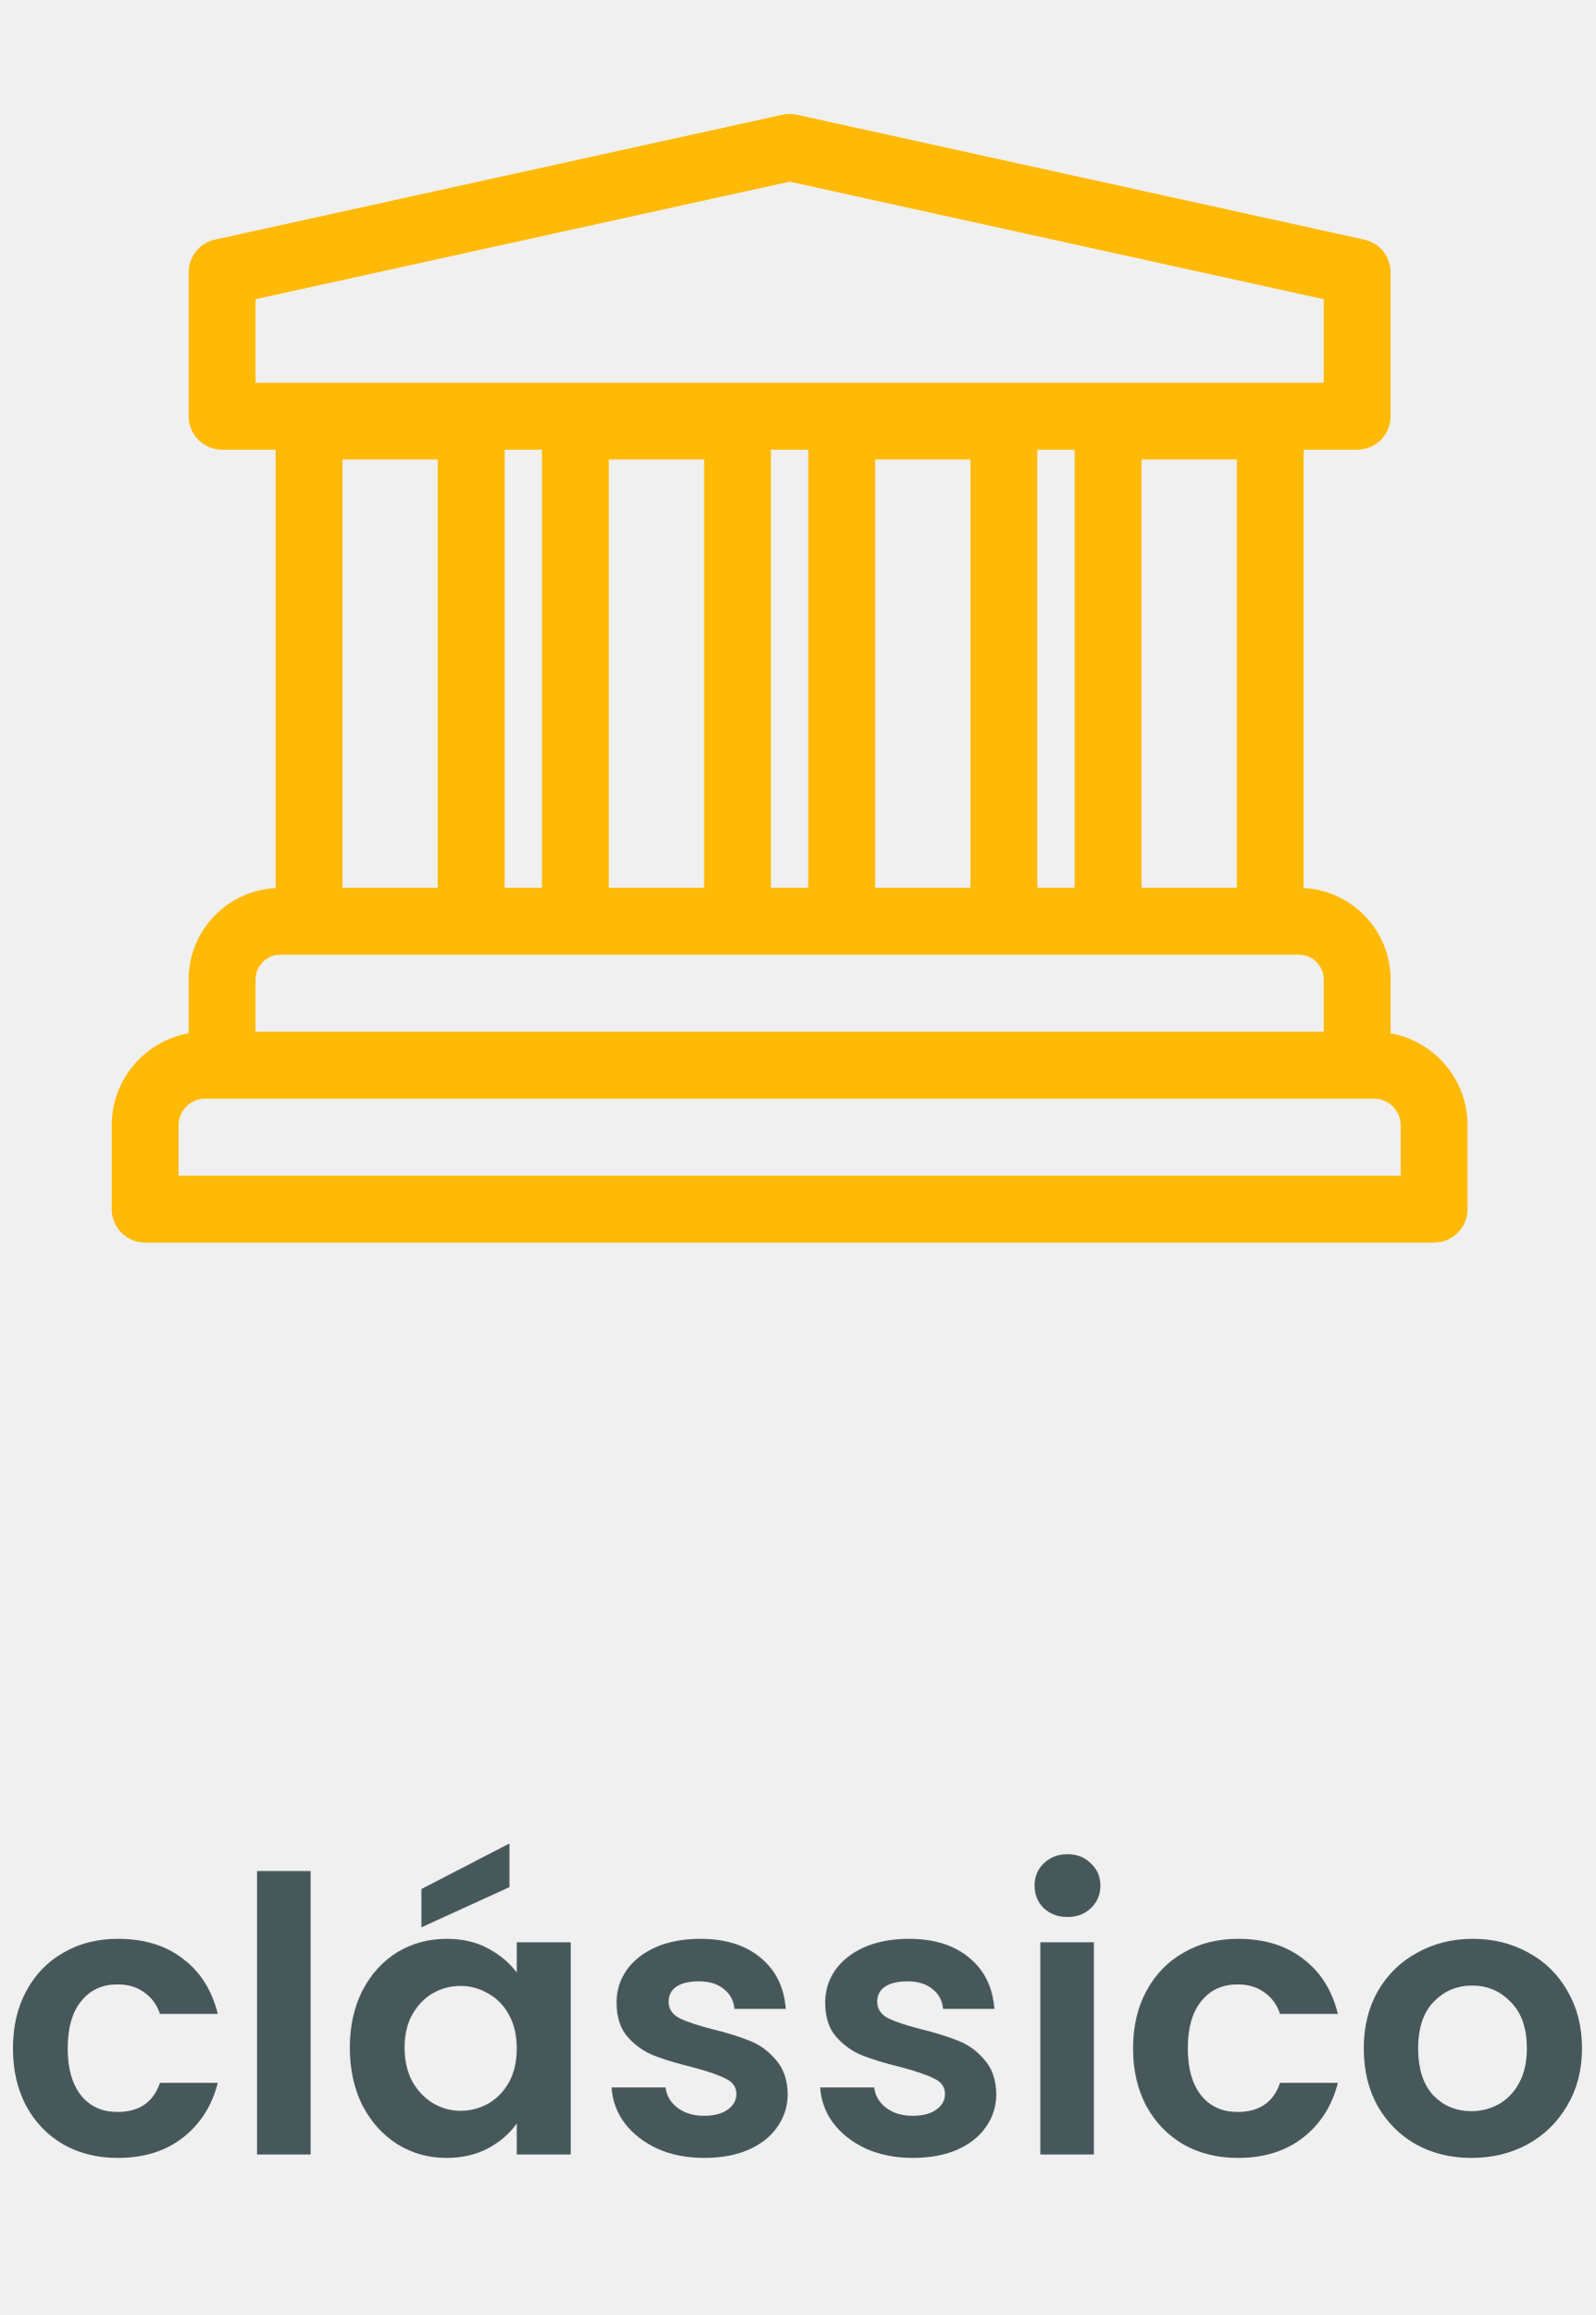
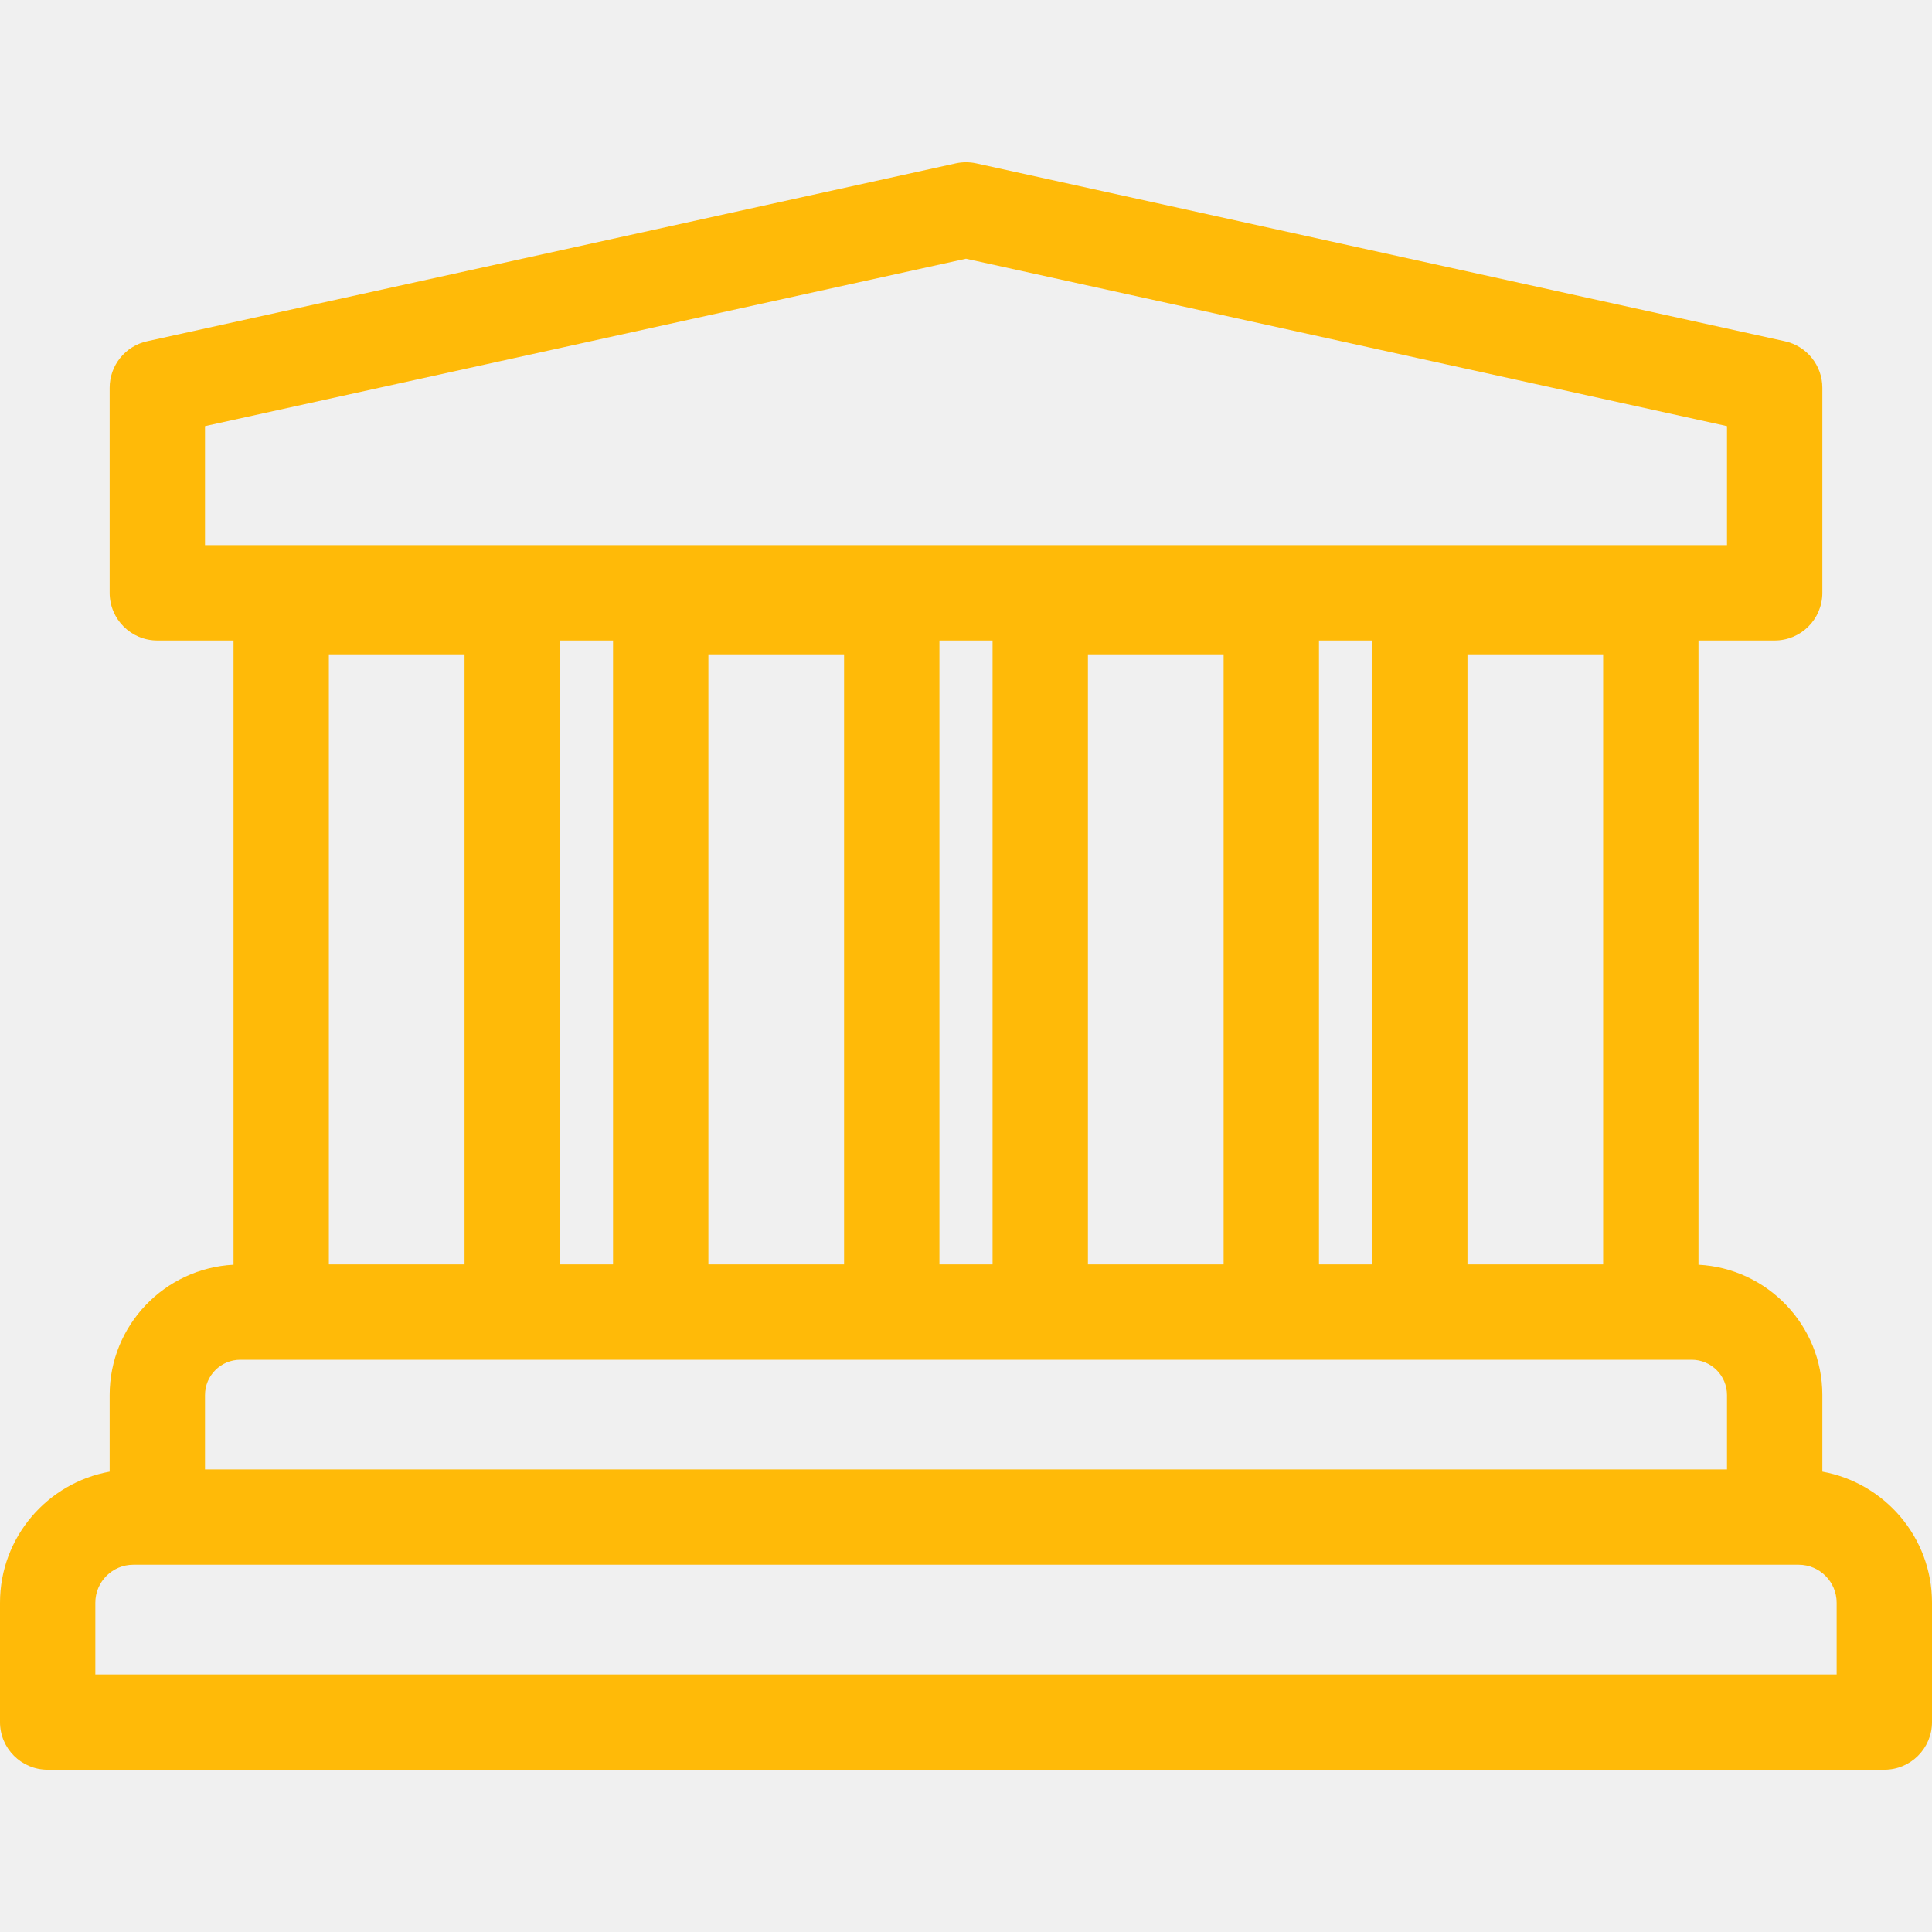
- <svg xmlns="http://www.w3.org/2000/svg" width="100" height="145" viewBox="0 0 100 145" fill="none">
-   <path d="M0.812 128.352C0.812 126.976 1.092 125.776 1.652 124.752C2.212 123.712 2.988 122.912 3.98 122.352C4.972 121.776 6.108 121.488 7.388 121.488C9.036 121.488 10.396 121.904 11.467 122.736C12.556 123.552 13.284 124.704 13.652 126.192H10.027C9.836 125.616 9.508 125.168 9.044 124.848C8.596 124.512 8.036 124.344 7.364 124.344C6.404 124.344 5.644 124.696 5.084 125.4C4.524 126.088 4.244 127.072 4.244 128.352C4.244 129.616 4.524 130.6 5.084 131.304C5.644 131.992 6.404 132.336 7.364 132.336C8.724 132.336 9.612 131.728 10.027 130.512H13.652C13.284 131.952 12.556 133.096 11.467 133.944C10.38 134.792 9.02 135.216 7.388 135.216C6.108 135.216 4.972 134.936 3.98 134.376C2.988 133.8 2.212 133 1.652 131.976C1.092 130.936 0.812 129.728 0.812 128.352ZM19.473 117.24V135H16.113V117.24H19.473ZM21.929 128.304C21.929 126.96 22.193 125.768 22.721 124.728C23.265 123.688 23.993 122.888 24.905 122.328C25.833 121.768 26.865 121.488 28.001 121.488C28.993 121.488 29.857 121.688 30.593 122.088C31.345 122.488 31.945 122.992 32.393 123.6V121.704H35.777V135H32.393V133.056C31.961 133.68 31.361 134.2 30.593 134.616C29.841 135.016 28.969 135.216 27.977 135.216C26.857 135.216 25.833 134.928 24.905 134.352C23.993 133.776 23.265 132.968 22.721 131.928C22.193 130.872 21.929 129.664 21.929 128.304ZM32.393 128.352C32.393 127.536 32.233 126.84 31.913 126.264C31.593 125.672 31.161 125.224 30.617 124.92C30.073 124.6 29.489 124.44 28.865 124.44C28.241 124.44 27.665 124.592 27.137 124.896C26.609 125.2 26.177 125.648 25.841 126.24C25.521 126.816 25.361 127.504 25.361 128.304C25.361 129.104 25.521 129.808 25.841 130.416C26.177 131.008 26.609 131.464 27.137 131.784C27.681 132.104 28.257 132.264 28.865 132.264C29.489 132.264 30.073 132.112 30.617 131.808C31.161 131.488 31.593 131.04 31.913 130.464C32.233 129.872 32.393 129.168 32.393 128.352ZM31.937 118.248L26.417 120.768V118.368L31.937 115.512V118.248ZM44.146 135.216C43.058 135.216 42.082 135.024 41.218 134.64C40.354 134.24 39.666 133.704 39.154 133.032C38.658 132.36 38.386 131.616 38.338 130.8H41.722C41.786 131.312 42.034 131.736 42.466 132.072C42.914 132.408 43.466 132.576 44.122 132.576C44.762 132.576 45.258 132.448 45.61 132.192C45.978 131.936 46.162 131.608 46.162 131.208C46.162 130.776 45.938 130.456 45.49 130.248C45.058 130.024 44.362 129.784 43.402 129.528C42.41 129.288 41.594 129.04 40.954 128.784C40.33 128.528 39.786 128.136 39.322 127.608C38.874 127.08 38.65 126.368 38.65 125.472C38.65 124.736 38.858 124.064 39.274 123.456C39.706 122.848 40.314 122.368 41.098 122.016C41.898 121.664 42.834 121.488 43.906 121.488C45.49 121.488 46.754 121.888 47.698 122.688C48.642 123.472 49.162 124.536 49.258 125.88H46.042C45.994 125.352 45.77 124.936 45.37 124.632C44.986 124.312 44.466 124.152 43.81 124.152C43.202 124.152 42.73 124.264 42.394 124.488C42.074 124.712 41.914 125.024 41.914 125.424C41.914 125.872 42.138 126.216 42.586 126.456C43.034 126.68 43.73 126.912 44.674 127.152C45.634 127.392 46.426 127.64 47.05 127.896C47.674 128.152 48.21 128.552 48.658 129.096C49.122 129.624 49.362 130.328 49.378 131.208C49.378 131.976 49.162 132.664 48.73 133.272C48.314 133.88 47.706 134.36 46.906 134.712C46.122 135.048 45.202 135.216 44.146 135.216ZM57.224 135.216C56.136 135.216 55.16 135.024 54.297 134.64C53.432 134.24 52.745 133.704 52.233 133.032C51.736 132.36 51.465 131.616 51.416 130.8H54.8C54.864 131.312 55.112 131.736 55.544 132.072C55.992 132.408 56.544 132.576 57.2 132.576C57.84 132.576 58.337 132.448 58.688 132.192C59.056 131.936 59.24 131.608 59.24 131.208C59.24 130.776 59.017 130.456 58.569 130.248C58.136 130.024 57.441 129.784 56.48 129.528C55.489 129.288 54.672 129.04 54.032 128.784C53.408 128.528 52.864 128.136 52.401 127.608C51.953 127.08 51.728 126.368 51.728 125.472C51.728 124.736 51.937 124.064 52.352 123.456C52.785 122.848 53.392 122.368 54.176 122.016C54.977 121.664 55.913 121.488 56.984 121.488C58.569 121.488 59.833 121.888 60.776 122.688C61.721 123.472 62.24 124.536 62.337 125.88H59.12C59.072 125.352 58.849 124.936 58.449 124.632C58.065 124.312 57.544 124.152 56.889 124.152C56.281 124.152 55.809 124.264 55.472 124.488C55.153 124.712 54.992 125.024 54.992 125.424C54.992 125.872 55.217 126.216 55.664 126.456C56.112 126.68 56.809 126.912 57.752 127.152C58.712 127.392 59.505 127.64 60.129 127.896C60.752 128.152 61.288 128.552 61.736 129.096C62.2 129.624 62.441 130.328 62.456 131.208C62.456 131.976 62.24 132.664 61.809 133.272C61.392 133.88 60.785 134.36 59.984 134.712C59.2 135.048 58.281 135.216 57.224 135.216ZM66.919 120.12C66.327 120.12 65.831 119.936 65.431 119.568C65.047 119.184 64.855 118.712 64.855 118.152C64.855 117.592 65.047 117.128 65.431 116.76C65.831 116.376 66.327 116.184 66.919 116.184C67.511 116.184 67.999 116.376 68.383 116.76C68.783 117.128 68.983 117.592 68.983 118.152C68.983 118.712 68.783 119.184 68.383 119.568C67.999 119.936 67.511 120.12 66.919 120.12ZM68.575 121.704V135H65.215V121.704H68.575ZM71.03 128.352C71.03 126.976 71.31 125.776 71.87 124.752C72.43 123.712 73.206 122.912 74.198 122.352C75.19 121.776 76.326 121.488 77.606 121.488C79.254 121.488 80.614 121.904 81.686 122.736C82.774 123.552 83.502 124.704 83.87 126.192H80.246C80.054 125.616 79.726 125.168 79.262 124.848C78.814 124.512 78.254 124.344 77.582 124.344C76.622 124.344 75.862 124.696 75.302 125.4C74.742 126.088 74.462 127.072 74.462 128.352C74.462 129.616 74.742 130.6 75.302 131.304C75.862 131.992 76.622 132.336 77.582 132.336C78.942 132.336 79.83 131.728 80.246 130.512H83.87C83.502 131.952 82.774 133.096 81.686 133.944C80.598 134.792 79.238 135.216 77.606 135.216C76.326 135.216 75.19 134.936 74.198 134.376C73.206 133.8 72.43 133 71.87 131.976C71.31 130.936 71.03 129.728 71.03 128.352ZM92.236 135.216C90.956 135.216 89.804 134.936 88.78 134.376C87.756 133.8 86.948 132.992 86.356 131.952C85.78 130.912 85.492 129.712 85.492 128.352C85.492 126.992 85.788 125.792 86.38 124.752C86.988 123.712 87.812 122.912 88.852 122.352C89.892 121.776 91.052 121.488 92.332 121.488C93.612 121.488 94.772 121.776 95.812 122.352C96.852 122.912 97.668 123.712 98.26 124.752C98.868 125.792 99.172 126.992 99.172 128.352C99.172 129.712 98.86 130.912 98.236 131.952C97.628 132.992 96.796 133.8 95.74 134.376C94.7 134.936 93.532 135.216 92.236 135.216ZM92.236 132.288C92.844 132.288 93.412 132.144 93.94 131.856C94.484 131.552 94.916 131.104 95.236 130.512C95.556 129.92 95.716 129.2 95.716 128.352C95.716 127.088 95.38 126.12 94.708 125.448C94.052 124.76 93.244 124.416 92.284 124.416C91.324 124.416 90.516 124.76 89.86 125.448C89.22 126.12 88.9 127.088 88.9 128.352C88.9 129.616 89.212 130.592 89.836 131.28C90.476 131.952 91.276 132.288 92.236 132.288Z" fill="#47585B" />
+ <svg xmlns="http://www.w3.org/2000/svg" width="85" height="85" viewBox="0 0 85 85" fill="none">
  <g clip-path="url(#clip0)">
-     <path d="M87.176 64.745V61.377C87.176 58.308 84.757 55.801 81.726 55.643V28.179H85.078C86.236 28.179 87.176 27.24 87.176 26.081V17.062C87.176 16.077 86.49 15.225 85.529 15.014L49.951 7.188C49.653 7.123 49.346 7.123 49.049 7.188L13.471 15.014C12.509 15.225 11.824 16.078 11.824 17.062V26.081C11.824 27.24 12.764 28.179 13.922 28.179H17.274V55.643C14.243 55.801 11.824 58.308 11.824 61.377V64.746C9.086 65.239 7 67.634 7 70.513V75.764C7 76.922 7.939 77.861 9.097 77.861H13.922H85.078H89.903C91.061 77.861 92 76.922 92 75.764V70.513C92 67.634 89.914 65.239 87.176 64.745ZM16.019 61.377C16.019 60.52 16.716 59.823 17.573 59.823H81.427C82.284 59.823 82.981 60.52 82.981 61.377V64.647H16.019V61.377ZM27.438 55.628H21.468V28.79H27.438V55.628ZM50.669 28.179V55.628H48.331V28.179H50.669ZM60.834 55.628H54.864V28.79H60.834V55.628ZM77.532 55.628H71.562V28.79H77.532V55.628ZM44.136 28.79V55.628H38.166V28.79H44.136ZM11.194 70.513C11.194 69.591 11.944 68.842 12.865 68.842H13.921H16.018H82.981H85.078H86.134C87.055 68.842 87.805 69.591 87.805 70.513V73.666H82.98H16.019H11.194V70.513ZM67.367 55.628H65.029V28.179H67.367V55.628ZM16.019 18.748L49.5 11.383L82.981 18.748V23.984H16.019V18.748ZM33.971 28.179V55.628H31.633V28.179H33.971Z" fill="#FFBA08" />
+     <path d="M80.176 64.745V61.377C80.176 58.308 77.757 55.801 74.726 55.643V28.179H78.078C79.236 28.179 80.176 27.24 80.176 26.081V17.062C80.176 16.077 79.49 15.225 78.529 15.014L42.951 7.188C42.653 7.123 42.346 7.123 42.049 7.188L6.471 15.014C5.509 15.225 4.824 16.078 4.824 17.062V26.081C4.824 27.24 5.764 28.179 6.922 28.179H10.274V55.643C7.243 55.801 4.824 58.308 4.824 61.377V64.746C2.086 65.239 0 67.634 0 70.513V75.764C0 76.922 0.939 77.861 2.097 77.861H6.922H78.078H82.903C84.061 77.861 85 76.922 85 75.764V70.513C85 67.634 82.914 65.239 80.176 64.745ZM9.019 61.377C9.019 60.52 9.716 59.823 10.573 59.823H74.427C75.284 59.823 75.981 60.52 75.981 61.377V64.647H9.019V61.377ZM20.438 55.628H14.468V28.79H20.438V55.628ZM43.669 28.179V55.628H41.331V28.179H43.669ZM53.834 55.628H47.864V28.79H53.834V55.628ZM70.532 55.628H64.562V28.79H70.532V55.628ZM37.136 28.79V55.628H31.166V28.79H37.136ZM4.194 70.513C4.194 69.591 4.944 68.842 5.865 68.842H6.921H9.019H75.981H78.078H79.134C80.055 68.842 80.805 69.591 80.805 70.513V73.666H75.98H9.019H4.194V70.513ZM60.367 55.628H58.029V28.179H60.367V55.628ZM9.019 18.748L42.5 11.383L75.981 18.748V23.984H9.019V18.748ZM26.971 28.179V55.628H24.633V28.179H26.971Z" fill="#FFBA08" />
  </g>
  <defs>
    <clipPath id="clip0">
-       <rect width="85" height="85" fill="white" transform="translate(7)" />
+       <rect width="85" height="85" fill="white" />
    </clipPath>
  </defs>
</svg>
